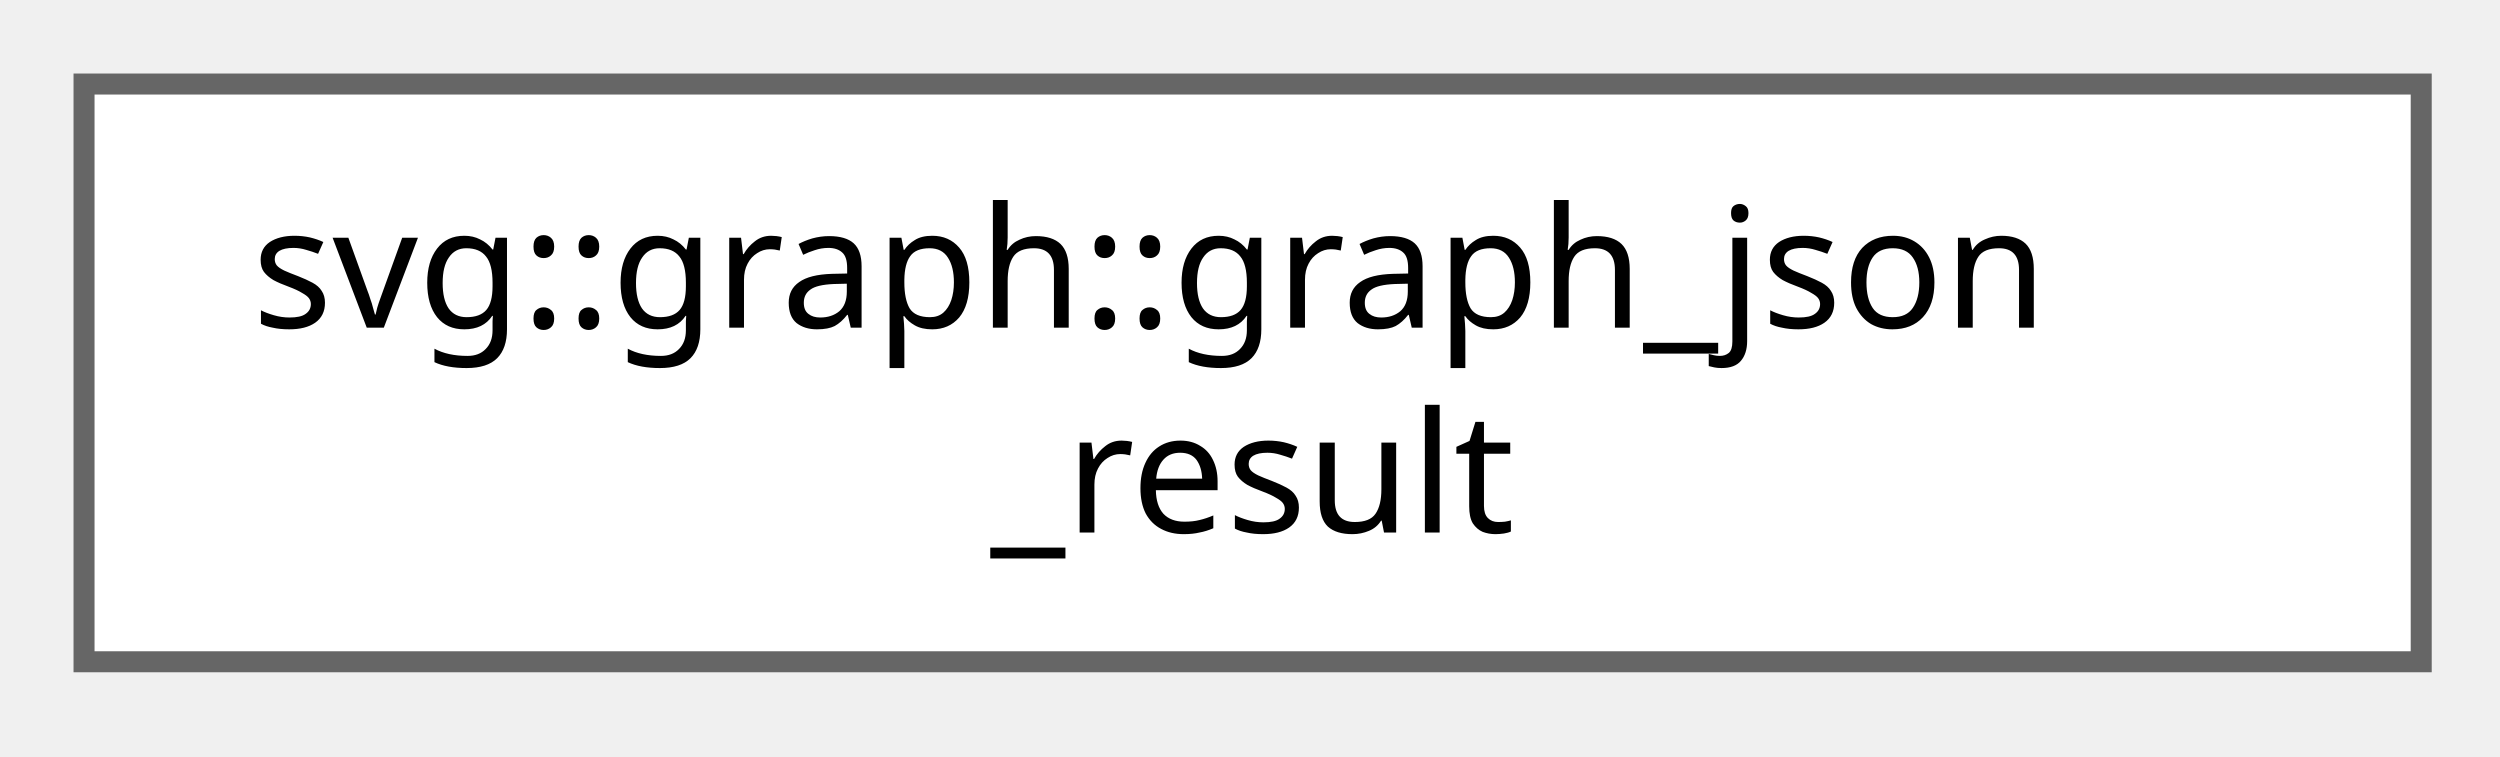
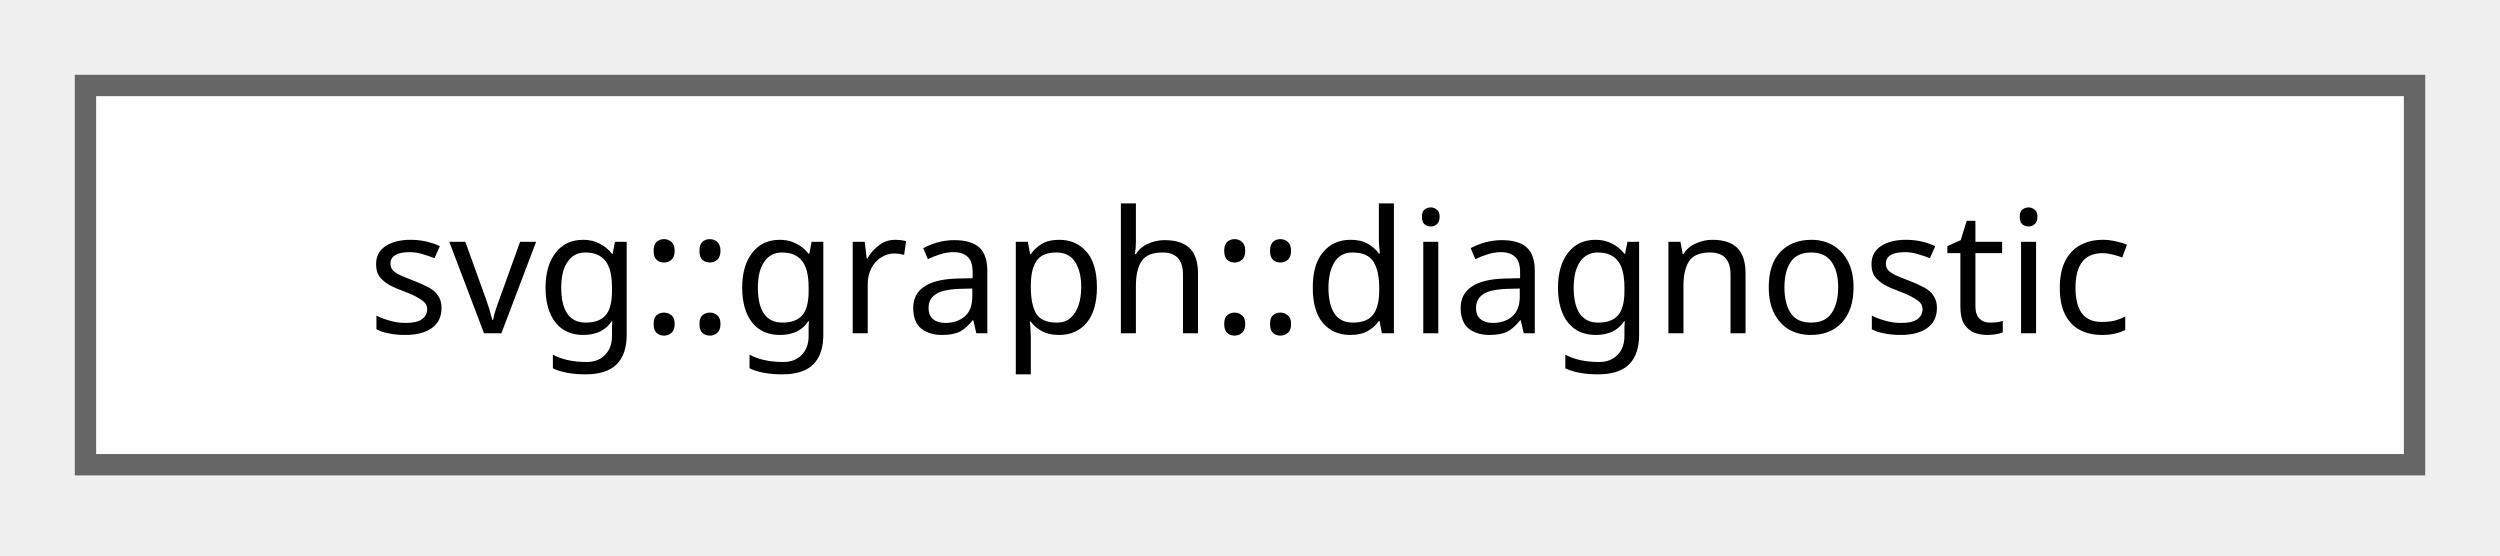
- <svg xmlns="http://www.w3.org/2000/svg" xmlns:xlink="http://www.w3.org/1999/xlink" width="119pt" height="36pt" viewBox="0.00 0.00 119.00 36.00">
-   <g id="graph0" class="graph" transform="scale(1 1) rotate(0) translate(4 31.5)">
+ <svg xmlns="http://www.w3.org/2000/svg" xmlns:xlink="http://www.w3.org/1999/xlink" width="117pt" height="26pt" viewBox="0.00 0.00 117.00 26.00">
+   <g id="graph0" class="graph" transform="scale(1 1) rotate(0) translate(4 21.75)">
    <g id="Node000000" class="node">
      <g id="a_Node000000">
-         <a xlink:href="structsvg_1_1graph_1_1graph__json__result.html" target="_top" xlink:title=" ">
-           <polygon fill="white" stroke="#666666" points="111.25,-27.5 0,-27.5 0,0 111.25,0 111.25,-27.5" />
-           <text xml:space="preserve" text-anchor="start" x="8" y="-15.9" font-family="SourceSans" font-size="8.00">svg::graph::graph_json</text>
-           <text xml:space="preserve" text-anchor="middle" x="55.62" y="-6.15" font-family="SourceSans" font-size="8.00">_result</text>
+         <a xlink:href="structsvg_1_1graph_1_1diagnostic.html" target="_top" xlink:title=" ">
+           <polygon fill="white" stroke="#666666" points="109,-17.75 0,-17.75 0,0 109,0 109,-17.75" />
+           <text xml:space="preserve" text-anchor="middle" x="54.5" y="-6.15" font-family="SourceSans" font-size="8.00">svg::graph::diagnostic</text>
        </a>
      </g>
    </g>
  </g>
</svg>
